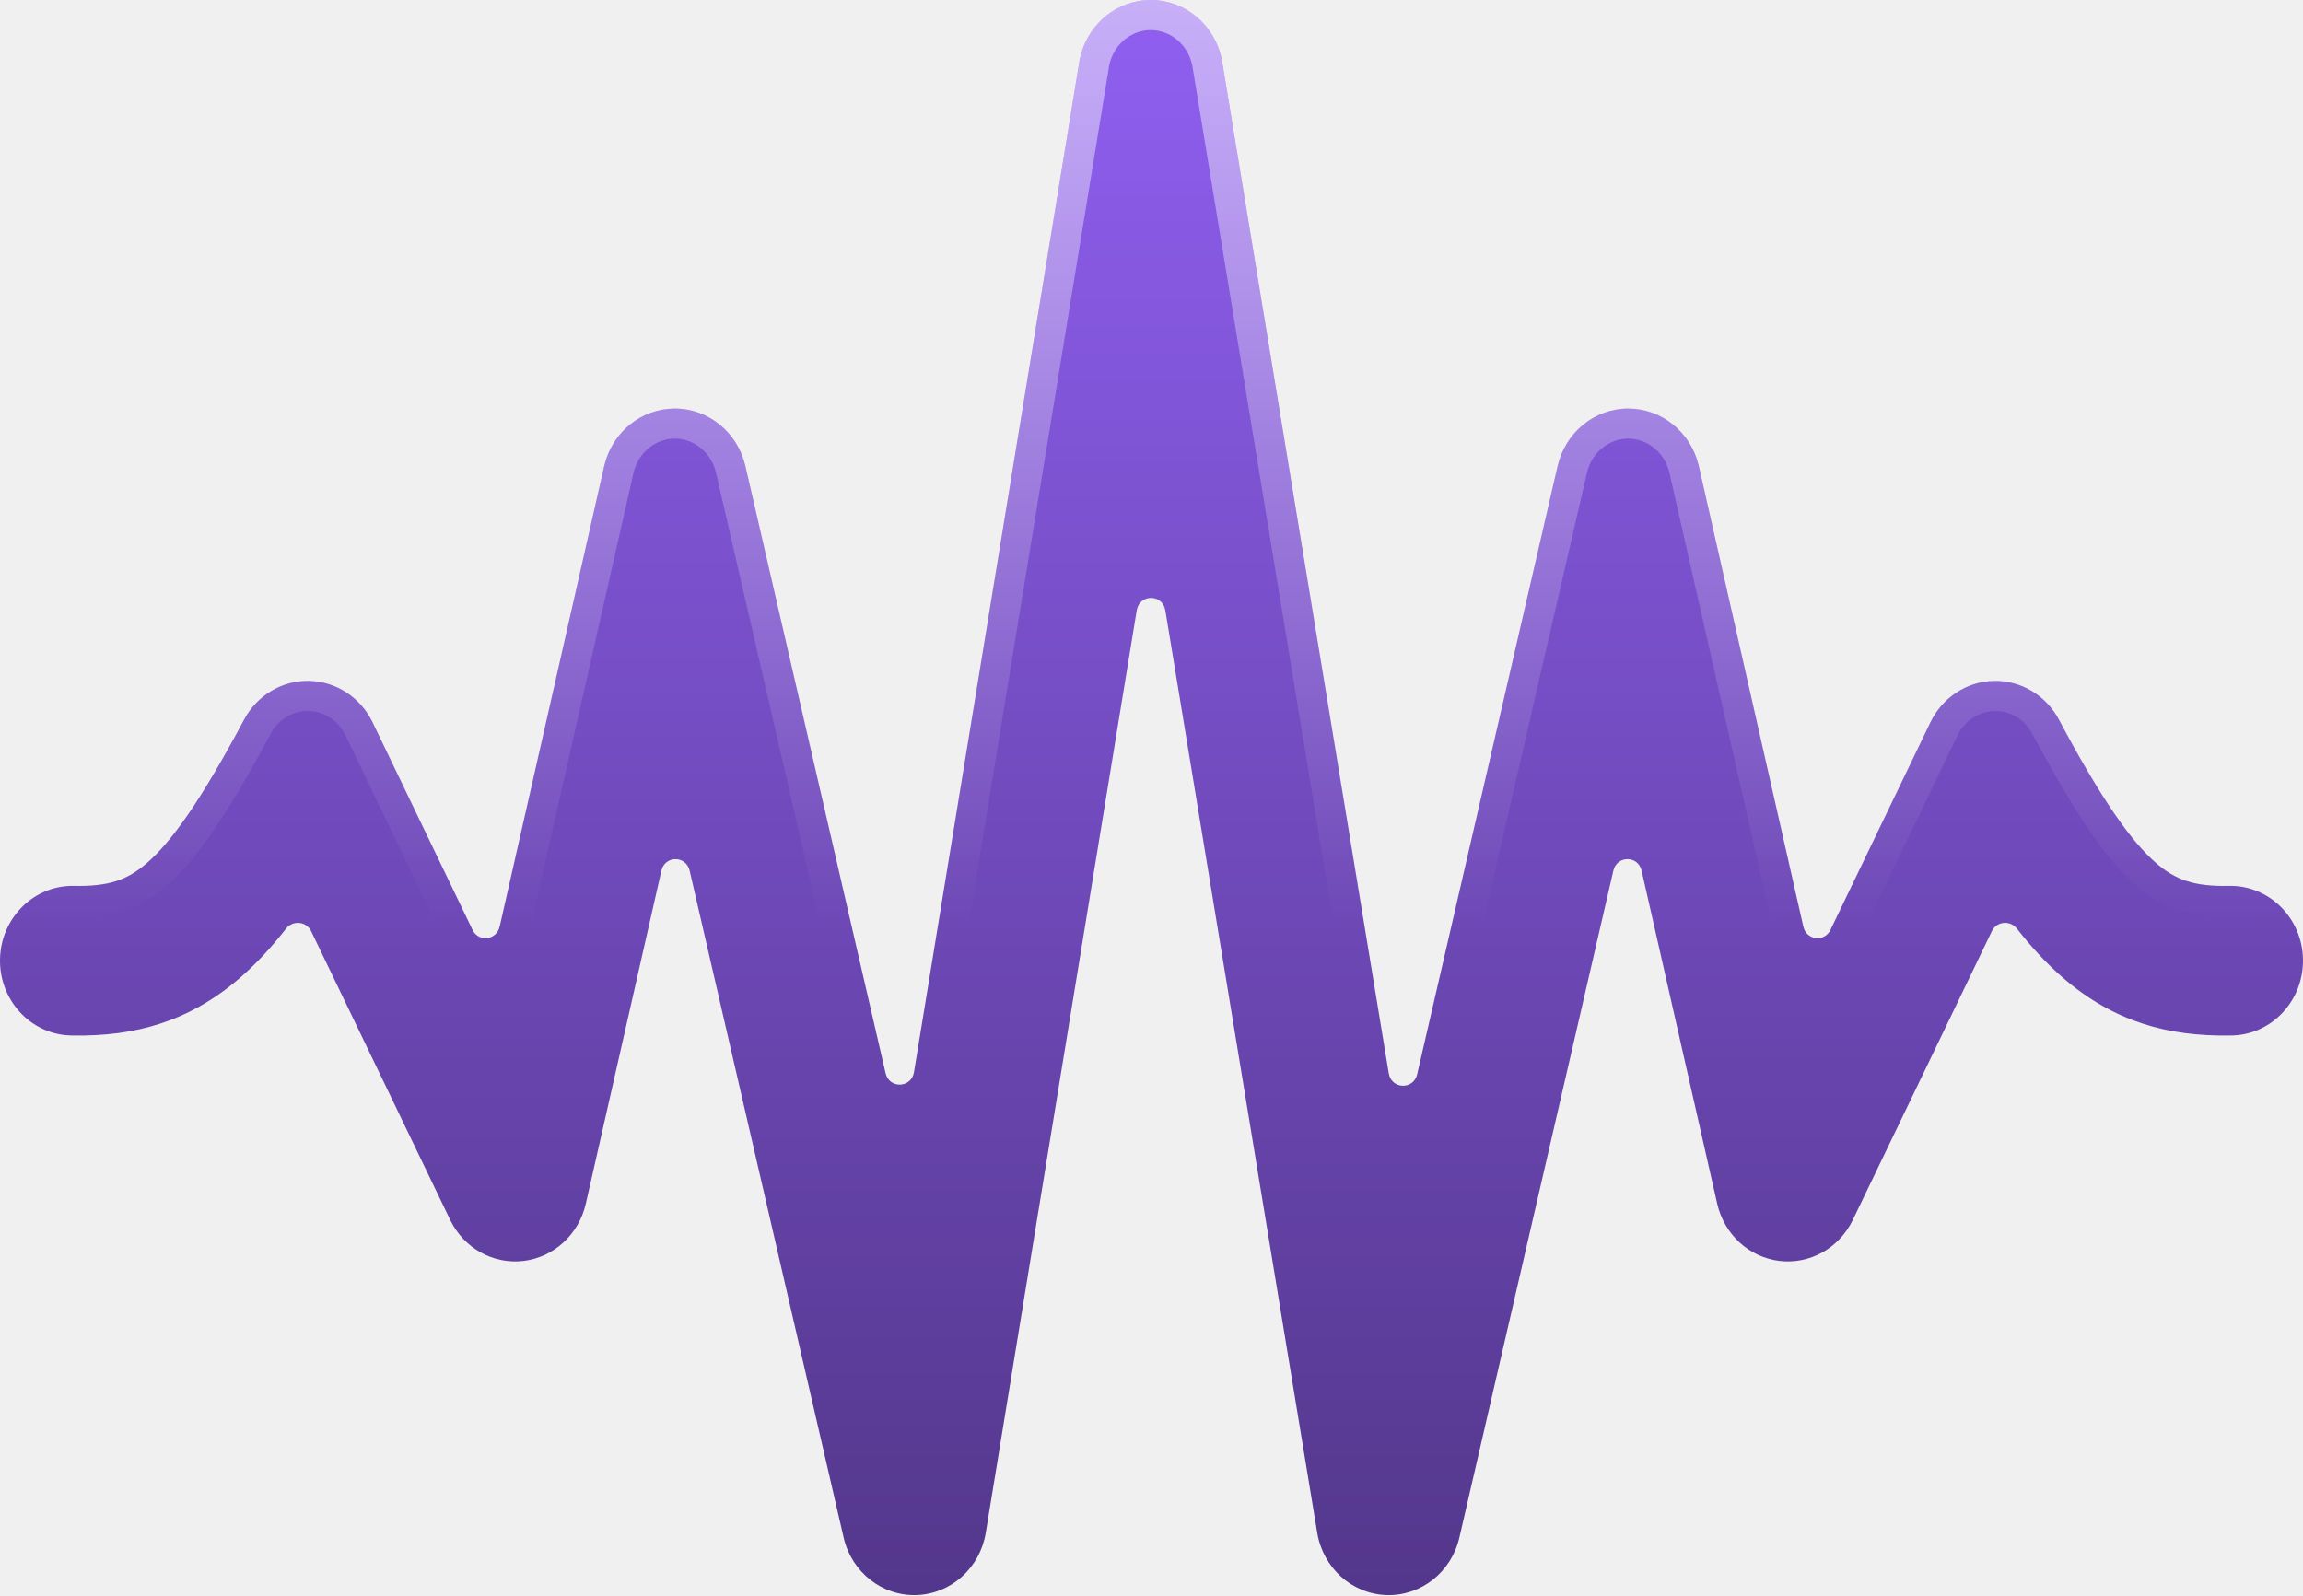
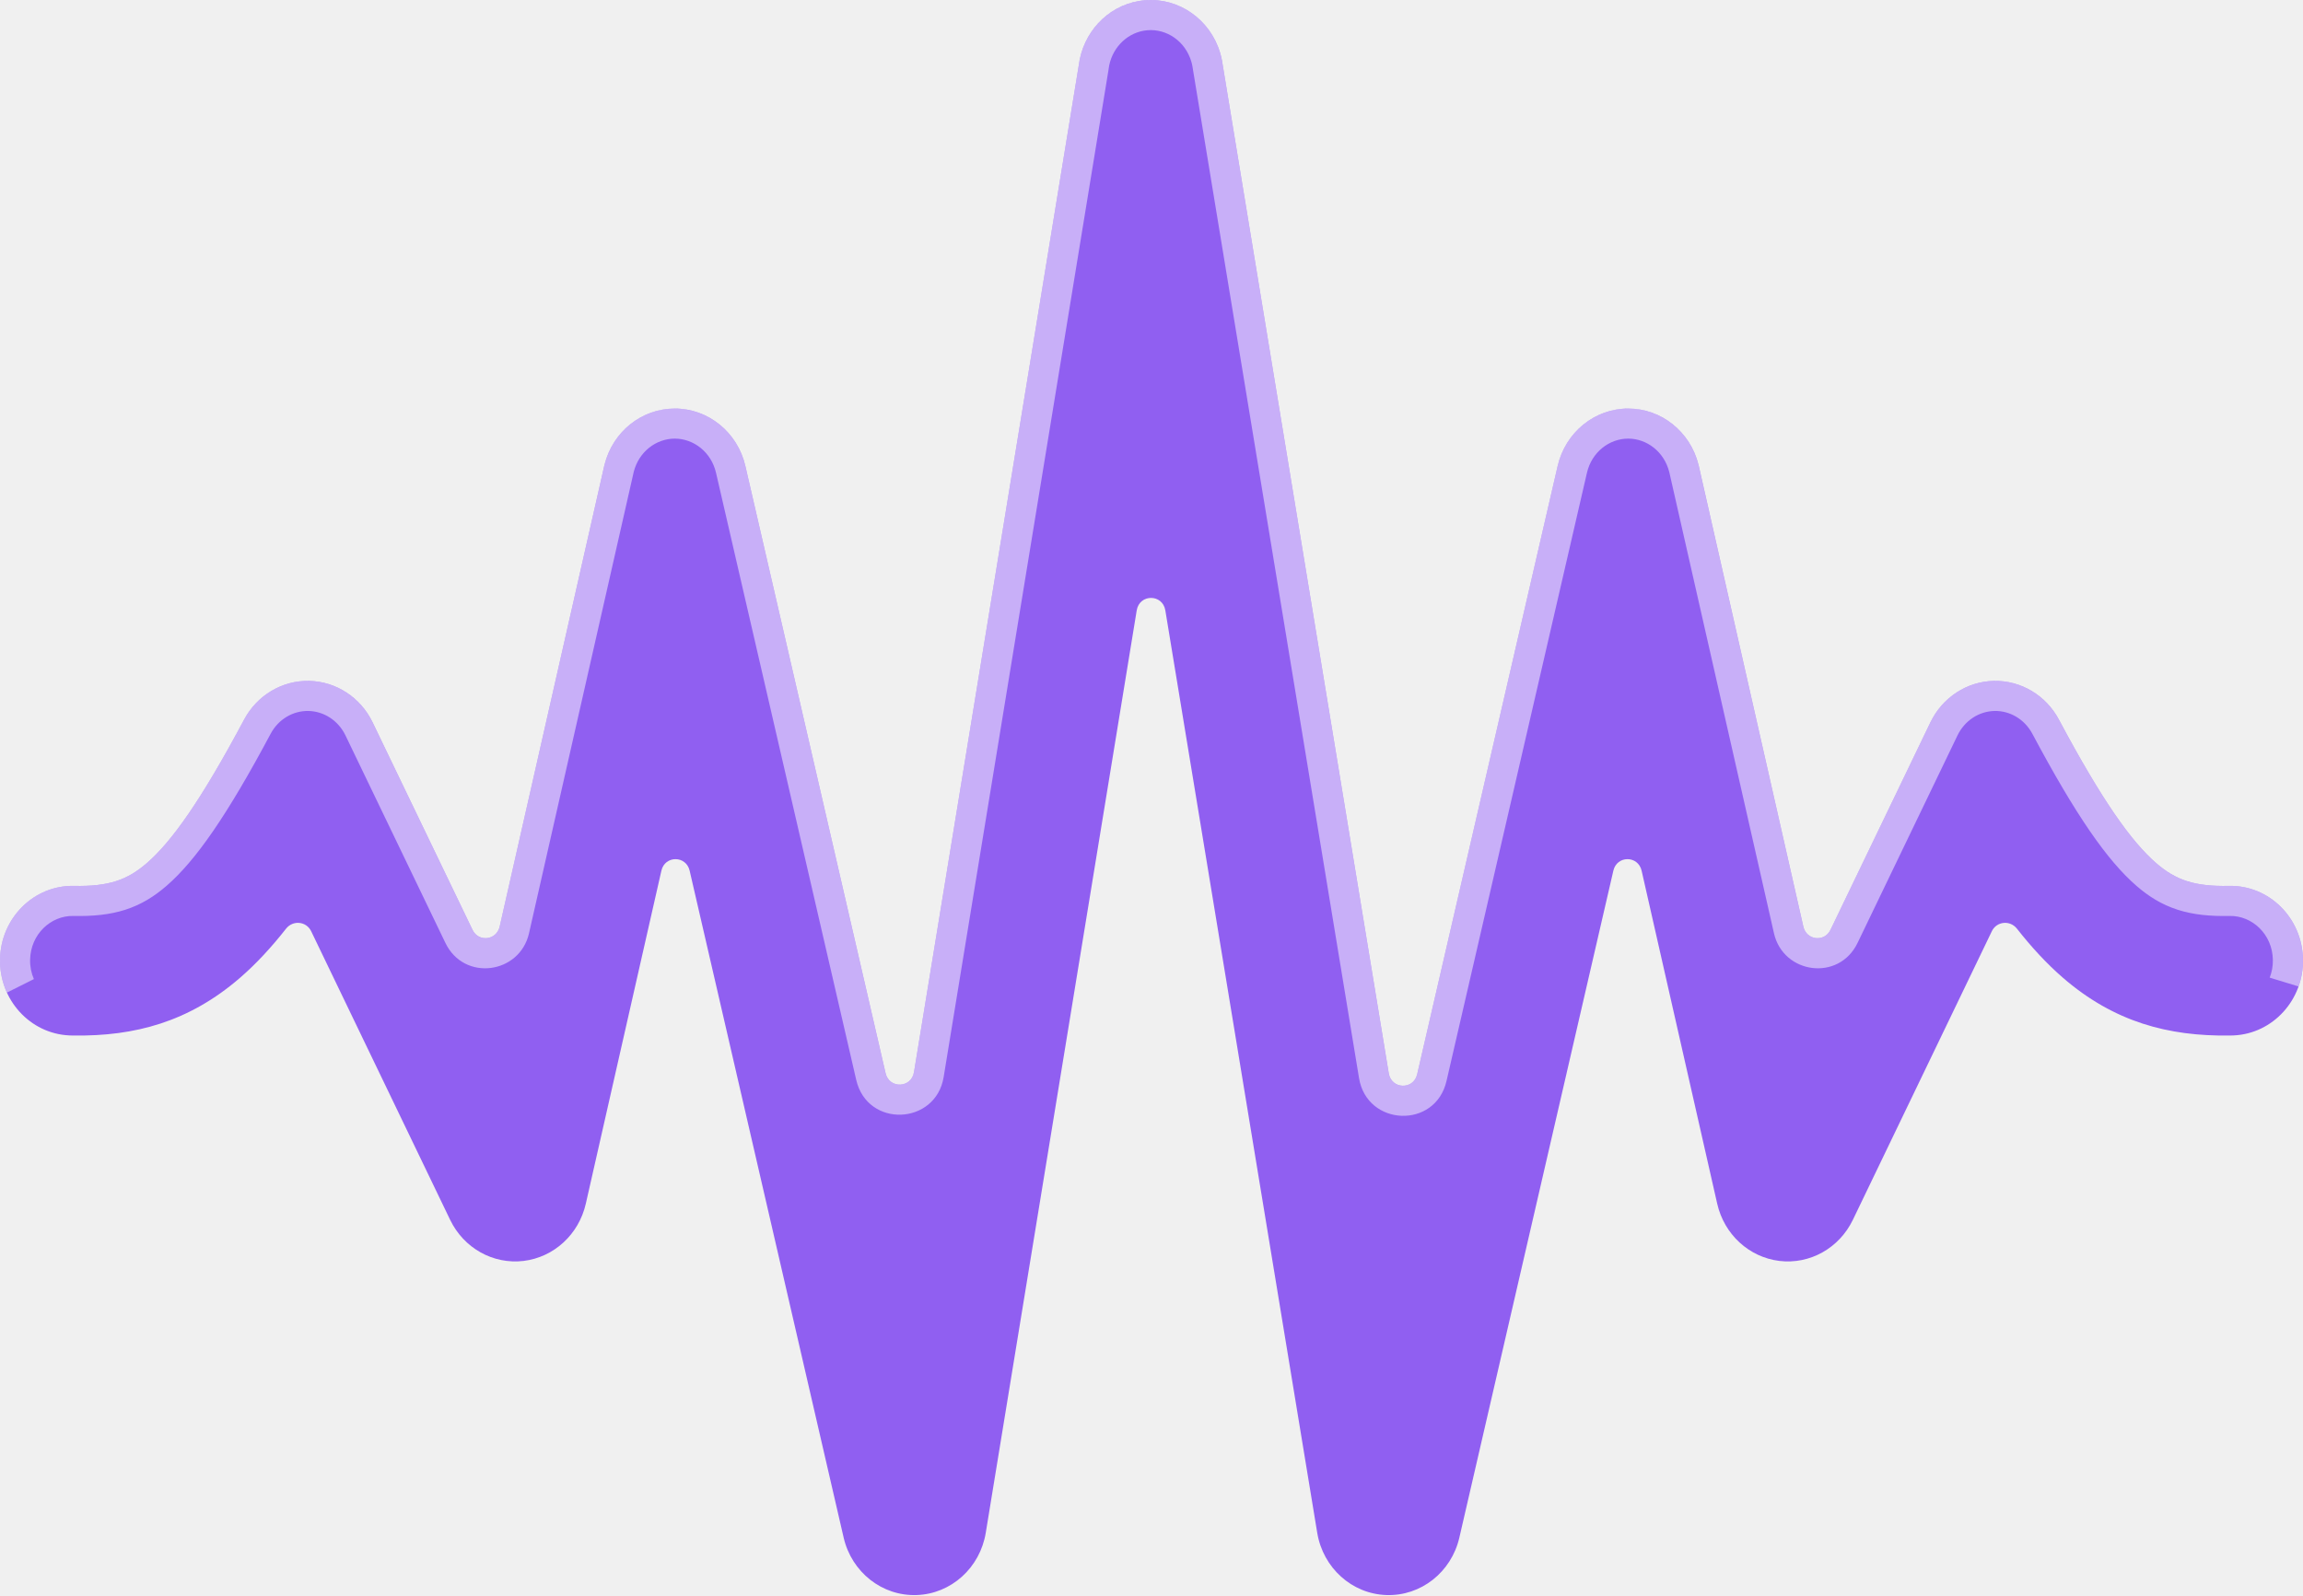
<svg xmlns="http://www.w3.org/2000/svg" width="153" height="106" viewBox="0 0 153 106" fill="none">
-   <path d="M75.643 0.071C77.917 -0.327 80.089 0.988 80.919 3.107C80.926 3.124 80.933 3.142 80.939 3.159C80.942 3.165 80.944 3.172 80.946 3.178C81.081 3.536 81.177 3.912 81.228 4.299L92.262 71.323C92.438 72.391 93.907 72.44 94.15 71.387L103.481 30.97C103.999 28.727 105.944 27.145 108.179 27.15C110.38 27.154 112.294 28.694 112.839 30.884L112.864 30.988L119.805 61.577C120.011 62.485 121.205 62.627 121.607 61.793L128.244 48.007C129.042 46.349 130.667 45.286 132.461 45.248C134.255 45.209 135.922 46.202 136.786 47.824C139.666 53.228 141.611 55.94 143.247 57.357C144.541 58.478 145.774 58.917 148.083 58.87C150.745 58.815 152.946 60.996 152.999 63.741C153.051 66.443 151.003 68.685 148.4 68.807L148.276 68.811L148.084 68.814C144.068 68.866 140.455 67.924 137.046 64.971C135.986 64.052 134.978 62.964 133.995 61.713C133.541 61.135 132.649 61.216 132.328 61.883L123.093 81.066C122.188 82.944 120.239 84.035 118.22 83.793C116.2 83.552 114.545 82.029 114.082 79.988L109.061 57.861C108.829 56.84 107.42 56.837 107.184 57.858L96.952 102.18C96.421 104.479 94.395 106.075 92.105 105.997C89.815 105.92 87.894 104.19 87.51 101.86L77.419 40.562C77.237 39.457 75.699 39.458 75.518 40.563L65.49 101.855C65.109 104.187 63.189 105.919 60.898 105.997C58.607 106.076 56.579 104.48 56.048 102.18L45.816 57.858C45.58 56.837 44.171 56.84 43.939 57.861L38.919 79.988C38.455 82.029 36.8 83.552 34.781 83.793C32.761 84.035 30.812 82.944 29.907 81.066L20.672 61.883C20.351 61.216 19.459 61.135 19.005 61.713C18.022 62.964 17.014 64.052 15.954 64.971C12.545 67.924 8.932 68.866 4.916 68.814L4.724 68.811L4.6 68.807C1.997 68.685 -0.051 66.443 0.001 63.741C0.054 60.996 2.255 58.815 4.917 58.87C7.226 58.917 8.459 58.478 9.753 57.357C11.389 55.94 13.334 53.228 16.214 47.824C17.078 46.202 18.745 45.209 20.539 45.248C22.333 45.286 23.958 46.349 24.756 48.007L31.393 61.793C31.795 62.627 32.989 62.485 33.195 61.577L40.136 30.988L40.161 30.884C40.706 28.694 42.62 27.154 44.821 27.15C47.056 27.145 49.001 28.727 49.519 30.97L58.832 71.312C59.076 72.367 60.546 72.316 60.721 71.248L71.668 4.337C71.931 2.224 73.501 0.446 75.643 0.071Z" fill="url(#paint0_linear_3971_540)" />
-   <path opacity="0.5" d="M75.642 0.07C77.916 -0.328 80.088 0.987 80.918 3.105C80.925 3.123 80.932 3.141 80.939 3.158C80.941 3.164 80.943 3.171 80.945 3.177C81.08 3.534 81.176 3.911 81.228 4.299L92.261 71.322C92.437 72.39 93.906 72.439 94.149 71.386L103.479 30.969C103.997 28.726 105.943 27.144 108.179 27.148L108.384 27.153C110.497 27.25 112.31 28.762 112.838 30.883L112.862 30.987L119.804 61.576C119.997 62.427 121.06 62.606 121.522 61.937L121.606 61.792L128.243 48.006C129.041 46.349 130.666 45.286 132.46 45.247L132.795 45.252C134.459 45.335 135.975 46.302 136.785 47.822C139.665 53.226 141.61 55.939 143.246 57.356C144.54 58.477 145.773 58.917 148.082 58.869L148.33 58.87C150.879 58.951 152.946 61.081 152.998 63.74C153.01 64.377 152.904 64.989 152.703 65.553L150.788 64.967C150.929 64.605 151.006 64.205 150.998 63.779C150.965 62.081 149.622 60.837 148.123 60.868C146.844 60.895 145.717 60.791 144.671 60.455C143.599 60.11 142.736 59.561 141.937 58.868C139.996 57.188 137.906 54.179 135.02 48.763C134.499 47.787 133.52 47.224 132.503 47.246C131.485 47.268 130.527 47.873 130.045 48.874L123.408 62.659C122.163 65.246 118.467 64.723 117.854 62.019L110.912 31.43V31.429L110.892 31.345H110.891C110.55 30.018 109.412 29.151 108.175 29.148C106.912 29.146 105.746 30.046 105.429 31.419L96.099 71.836C95.356 75.051 90.816 74.85 90.288 71.647L79.254 4.623L79.249 4.593L79.245 4.562C79.214 4.327 79.156 4.099 79.074 3.883L79.072 3.878C79.07 3.873 79.068 3.869 79.067 3.866V3.865C79.066 3.861 79.063 3.853 79.058 3.84L79.056 3.835C78.552 2.549 77.269 1.816 75.987 2.04C74.771 2.253 73.814 3.282 73.651 4.583L73.647 4.621L73.641 4.659L62.693 71.569C62.169 74.775 57.626 74.978 56.883 71.762L47.569 31.419C47.252 30.046 46.087 29.146 44.823 29.148C43.586 29.151 42.447 30.018 42.106 31.345L42.085 31.429L42.086 31.43L35.145 62.019C34.531 64.723 30.835 65.246 29.59 62.659L22.953 48.874C22.471 47.873 21.513 47.268 20.495 47.246C19.478 47.224 18.499 47.787 17.979 48.763C15.092 54.179 13.002 57.188 11.062 58.868C10.262 59.561 9.399 60.11 8.327 60.455C7.281 60.791 6.154 60.895 4.875 60.868C3.377 60.837 2.033 62.081 2 63.779C1.991 64.244 2.084 64.677 2.251 65.064L0.459 65.961C0.184 65.36 0.021 64.694 0.001 63.992L0 63.74C0.053 60.995 2.254 58.814 4.916 58.869L5.337 58.872C7.244 58.86 8.38 58.465 9.51 57.559L9.752 57.356C11.388 55.939 13.333 53.226 16.213 47.822C17.077 46.2 18.744 45.209 20.538 45.247L20.872 45.266C22.532 45.42 24.007 46.452 24.755 48.006L31.392 61.792C31.768 62.575 32.842 62.498 33.145 61.737L33.194 61.576L40.136 30.987L40.16 30.883C40.705 28.694 42.619 27.153 44.819 27.148C47.055 27.144 49.001 28.726 49.519 30.969L58.831 71.311C59.067 72.333 60.455 72.317 60.7 71.344L60.72 71.247L71.667 4.336C71.922 2.289 73.404 0.557 75.443 0.109L75.642 0.07Z" fill="url(#paint1_linear_3971_540)" />
+   <path d="M75.643 0.071C77.917 -0.327 80.089 0.988 80.919 3.107C80.926 3.124 80.933 3.142 80.939 3.159C80.942 3.165 80.944 3.172 80.946 3.178C81.081 3.536 81.177 3.912 81.228 4.299L92.262 71.323C92.438 72.391 93.907 72.44 94.15 71.387L103.481 30.97C103.999 28.727 105.944 27.145 108.179 27.15C110.38 27.154 112.294 28.694 112.839 30.884L112.864 30.988L119.805 61.577C120.011 62.485 121.205 62.627 121.607 61.793L128.244 48.007C129.042 46.349 130.667 45.286 132.461 45.248C134.255 45.209 135.922 46.202 136.786 47.824C139.666 53.228 141.611 55.94 143.247 57.357C144.541 58.478 145.774 58.917 148.083 58.87C150.745 58.815 152.946 60.996 152.999 63.741C153.051 66.443 151.003 68.685 148.4 68.807L148.276 68.811L148.084 68.814C144.068 68.866 140.455 67.924 137.046 64.971C135.986 64.052 134.978 62.964 133.995 61.713C133.541 61.135 132.649 61.216 132.328 61.883L123.093 81.066C122.188 82.944 120.239 84.035 118.22 83.793C116.2 83.552 114.545 82.029 114.082 79.988L109.061 57.861C108.829 56.84 107.42 56.837 107.184 57.858L96.952 102.18C96.421 104.479 94.395 106.075 92.105 105.997C89.815 105.92 87.894 104.19 87.51 101.86L77.419 40.562C77.237 39.457 75.699 39.458 75.518 40.563L65.49 101.855C65.109 104.187 63.189 105.919 60.898 105.997C58.607 106.076 56.579 104.48 56.048 102.18L45.816 57.858C45.58 56.837 44.171 56.84 43.939 57.861L38.919 79.988C38.455 82.029 36.8 83.552 34.781 83.793C32.761 84.035 30.812 82.944 29.907 81.066L20.672 61.883C20.351 61.216 19.459 61.135 19.005 61.713C18.022 62.964 17.014 64.052 15.954 64.971C12.545 67.924 8.932 68.866 4.916 68.814L4.724 68.811L4.6 68.807C1.997 68.685 -0.051 66.443 0.001 63.741C0.054 60.996 2.255 58.815 4.917 58.87C7.226 58.917 8.459 58.478 9.753 57.357C11.389 55.94 13.334 53.228 16.214 47.824C17.078 46.202 18.745 45.209 20.539 45.248C22.333 45.286 23.958 46.349 24.756 48.007L31.393 61.793C31.795 62.627 32.989 62.485 33.195 61.577L40.136 30.988L40.161 30.884C40.706 28.694 42.62 27.154 44.821 27.15C47.056 27.145 49.001 28.727 49.519 30.97L58.832 71.312C59.076 72.367 60.546 72.316 60.721 71.248L71.668 4.337C71.931 2.224 73.501 0.446 75.643 0.071Z" fill="#905FF1" />
+   <path opacity="0.5" d="M75.642 0.07C77.916 -0.328 80.088 0.987 80.918 3.105C80.925 3.123 80.932 3.141 80.939 3.158C80.941 3.164 80.943 3.171 80.945 3.177C81.08 3.534 81.176 3.911 81.228 4.299L92.261 71.322C92.437 72.39 93.906 72.439 94.149 71.386L103.479 30.969C103.997 28.726 105.943 27.144 108.179 27.148L108.384 27.153C110.497 27.25 112.31 28.762 112.838 30.883L112.862 30.987L119.804 61.576C119.997 62.427 121.06 62.606 121.522 61.937L121.606 61.792L128.243 48.006C129.041 46.349 130.666 45.286 132.46 45.247L132.795 45.252C134.459 45.335 135.975 46.302 136.785 47.822C139.665 53.226 141.61 55.939 143.246 57.356C144.54 58.477 145.773 58.917 148.082 58.869L148.33 58.87C150.879 58.951 152.946 61.081 152.998 63.74C153.01 64.377 152.904 64.989 152.703 65.553L150.788 64.967C150.929 64.605 151.006 64.205 150.998 63.779C150.965 62.081 149.622 60.837 148.123 60.868C146.844 60.895 145.717 60.791 144.671 60.455C143.599 60.11 142.736 59.561 141.937 58.868C139.996 57.188 137.906 54.179 135.02 48.763C134.499 47.787 133.52 47.224 132.503 47.246C131.485 47.268 130.527 47.873 130.045 48.874L123.408 62.659C122.163 65.246 118.467 64.723 117.854 62.019L110.912 31.43V31.429L110.892 31.345H110.891C110.55 30.018 109.412 29.151 108.175 29.148C106.912 29.146 105.746 30.046 105.429 31.419L96.099 71.836C95.356 75.051 90.816 74.85 90.288 71.647L79.254 4.623L79.249 4.593L79.245 4.562C79.214 4.327 79.156 4.099 79.074 3.883L79.072 3.878C79.07 3.873 79.068 3.869 79.067 3.866V3.865C79.066 3.861 79.063 3.853 79.058 3.84L79.056 3.835C78.552 2.549 77.269 1.816 75.987 2.04C74.771 2.253 73.814 3.282 73.651 4.583L73.647 4.621L73.641 4.659L62.693 71.569C62.169 74.775 57.626 74.978 56.883 71.762L47.569 31.419C47.252 30.046 46.087 29.146 44.823 29.148C43.586 29.151 42.447 30.018 42.106 31.345L42.085 31.429L42.086 31.43L35.145 62.019C34.531 64.723 30.835 65.246 29.59 62.659L22.953 48.874C22.471 47.873 21.513 47.268 20.495 47.246C19.478 47.224 18.499 47.787 17.979 48.763C15.092 54.179 13.002 57.188 11.062 58.868C10.262 59.561 9.399 60.11 8.327 60.455C7.281 60.791 6.154 60.895 4.875 60.868C3.377 60.837 2.033 62.081 2 63.779C1.991 64.244 2.084 64.677 2.251 65.064L0.459 65.961C0.184 65.36 0.021 64.694 0.001 63.992L0 63.74C0.053 60.995 2.254 58.814 4.916 58.869L5.337 58.872C7.244 58.86 8.38 58.465 9.51 57.559L9.752 57.356C11.388 55.939 13.333 53.226 16.213 47.822C17.077 46.2 18.744 45.209 20.538 45.247L20.872 45.266C22.532 45.42 24.007 46.452 24.755 48.006L31.392 61.792C31.768 62.575 32.842 62.498 33.145 61.737L33.194 61.576L40.136 30.987L40.16 30.883C40.705 28.694 42.619 27.153 44.819 27.148C47.055 27.144 49.001 28.726 49.519 30.969L58.831 71.311C59.067 72.333 60.455 72.317 60.7 71.344L60.72 71.247L71.667 4.336C71.922 2.289 73.404 0.557 75.443 0.109L75.642 0.07Z" fill="white" />
  <defs>
    <linearGradient id="paint0_linear_3971_540" x1="76.5" y1="0" x2="76.5" y2="106" gradientUnits="userSpaceOnUse">
      <stop stop-color="#905FF1" />
      <stop offset="1" stop-color="#53378B" />
    </linearGradient>
    <linearGradient id="paint1_linear_3971_540" x1="76.499" y1="0" x2="76.499" y2="74.15" gradientUnits="userSpaceOnUse">
      <stop stop-color="white" />
      <stop offset="0.832" stop-color="white" stop-opacity="0" />
    </linearGradient>
  </defs>
</svg>
